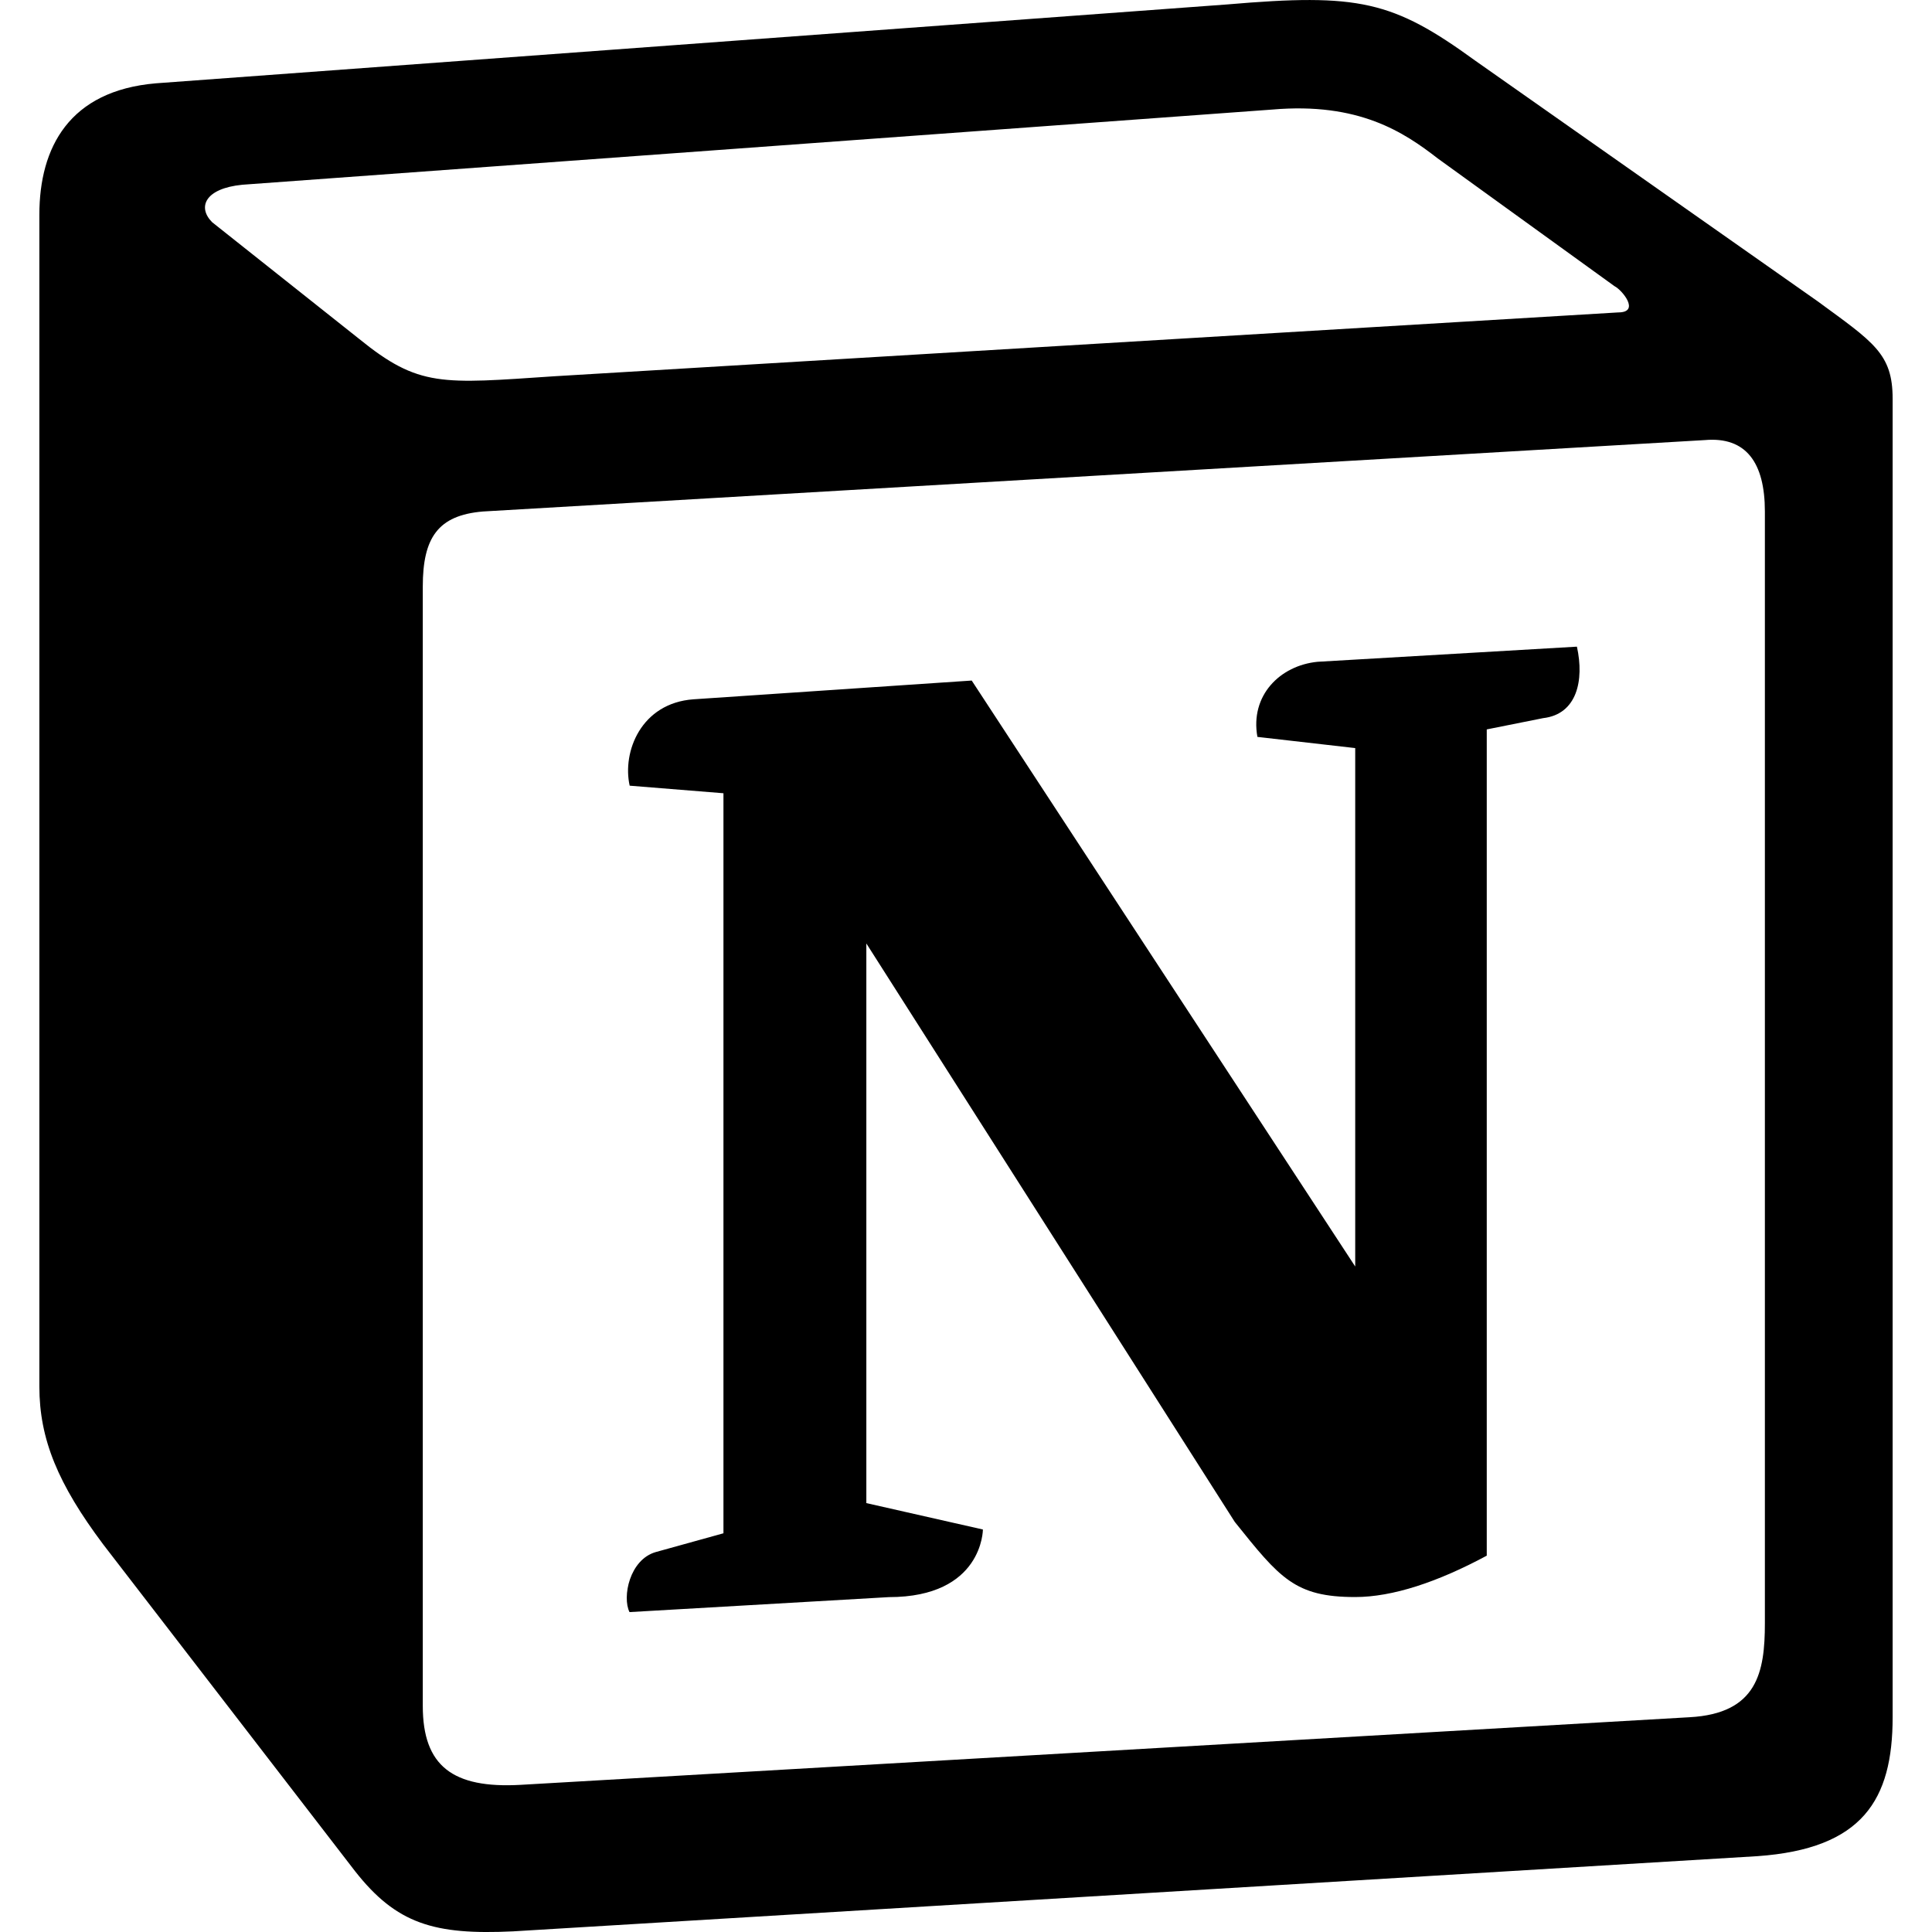
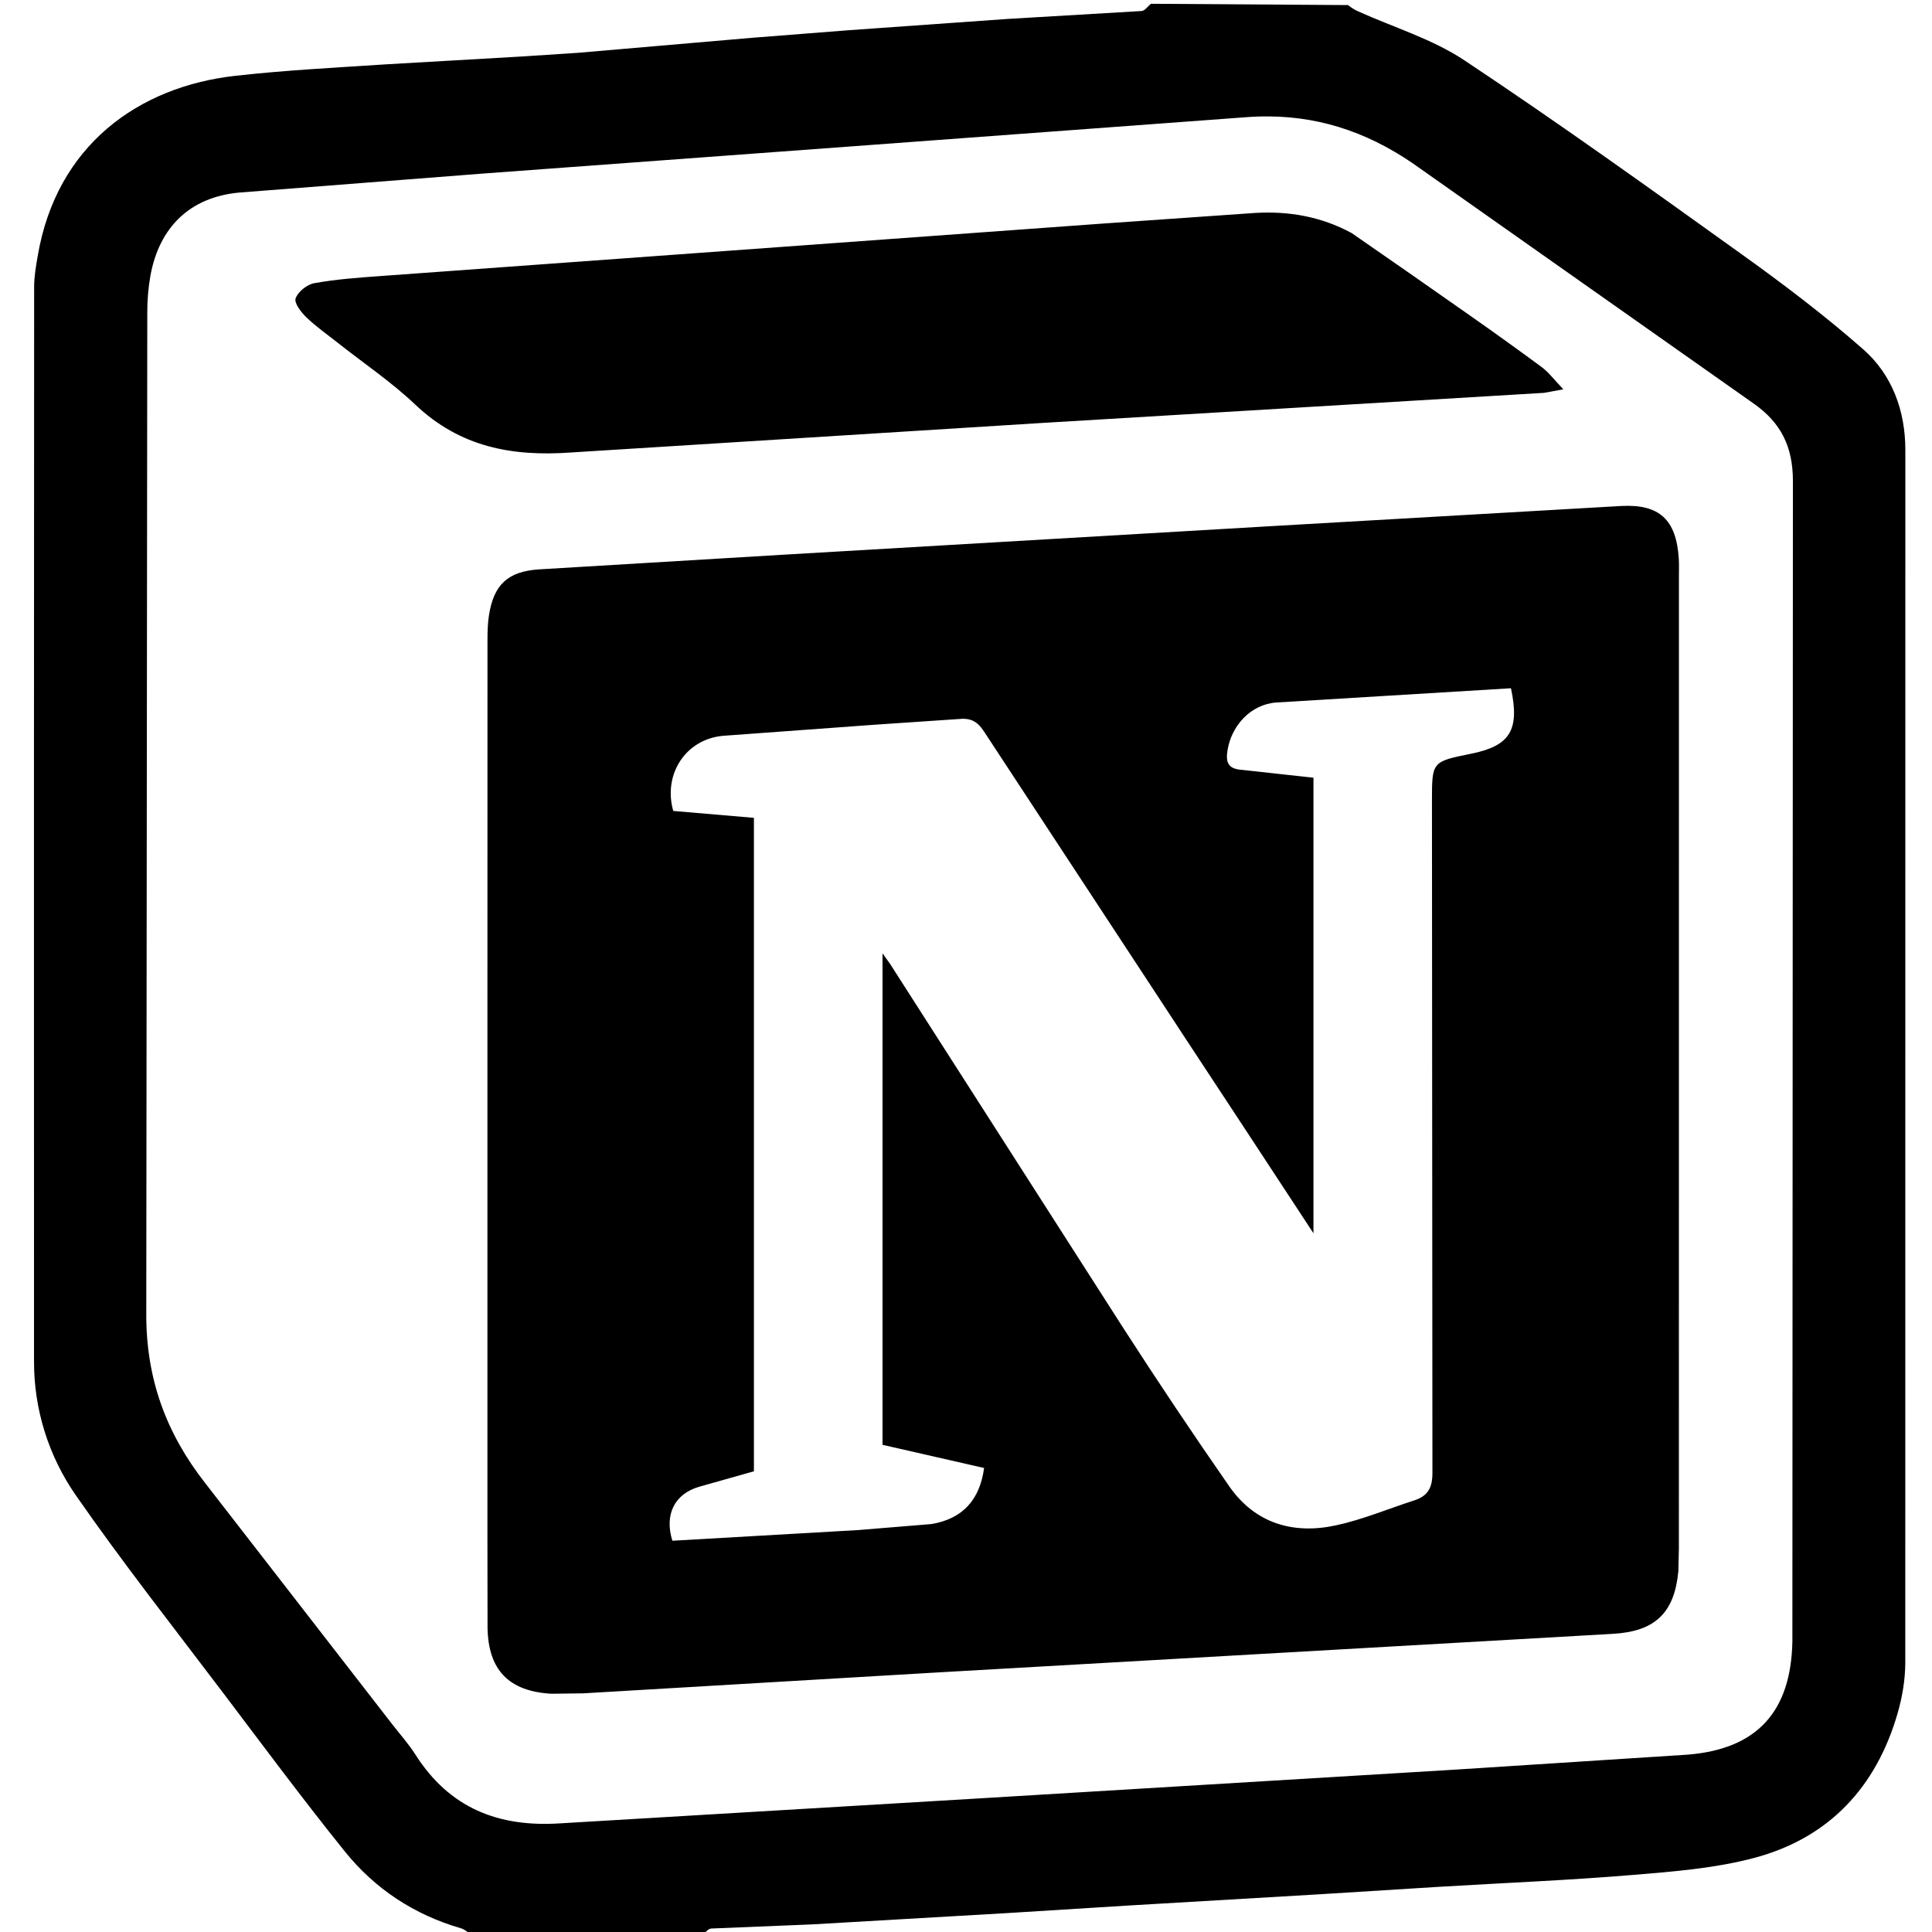
- <svg xmlns="http://www.w3.org/2000/svg" viewBox="0 0 24 24" role="img">
-   <path fill="currentColor" d="M4.459 4.208c.746.606 1.026.56 2.428.466l13.215-.793c.28 0 .047-.28-.046-.326L17.86 1.968c-.42-.326-.981-.7-2.055-.607L3.01 2.295c-.466.046-.56.28-.374.466zm.793 3.08v13.904c0 .747.373 1.027 1.214.98l14.523-.84c.841-.046.935-.56.935-1.167V6.354c0-.606-.233-.933-.748-.887l-15.177.887c-.56.047-.747.327-.747.933zm14.337.745c.093.42 0 .84-.42.888l-.7.14v10.264c-.608.327-1.168.514-1.635.514-.748 0-.935-.234-1.495-.933l-4.577-7.186v6.952L12.21 19s0 .84-1.168.84l-3.222.186c-.093-.186 0-.653.327-.746l.84-.233V9.854L7.822 9.76c-.094-.42.14-1.026.793-1.073l3.456-.233 4.764 7.279v-6.44l-1.215-.139c-.093-.514.28-.887.747-.933zM1.936 1.035l13.31-.98c1.634-.14 2.055-.047 3.082.7l4.249 2.986c.7.513.934.653.934 1.213v16.378c0 1.026-.373 1.634-1.68 1.726l-15.458.934c-.98.047-1.448-.093-1.962-.747l-3.129-4.06c-.56-.747-.793-1.306-.793-1.96V2.667c0-.839.374-1.54 1.447-1.632z" />
+ <svg xmlns="http://www.w3.org/2000/svg" viewBox="0 0 128 128">
+   <path d="M 76.25 0.25 C 76.047 0.418 75.849 0.715 75.633 0.73 L 66.762 1.254 L 56.203 2.004 L 49.828 2.504 L 38.328 3.496 L 34.516 3.746 L 25.645 4.258 C 22.289 4.48 18.926 4.648 15.586 5.023 C 9.152 5.746 3.742 9.645 2.5 16.953 C 2.382 17.633 2.262 18.324 2.262 19.008 A 72122.4 72122.4 0 0 0 2.254 90.219 A 15.47 15.47 0 0 0 5.043 99.094 C 8.137 103.547 11.496 107.812 14.77 112.141 C 17.434 115.664 20.066 119.211 22.836 122.652 C 24.836 125.141 27.437 126.855 30.539 127.754 C 30.758 127.816 30.945 127.973 31.191 128.168 C 36.324 128.25 41.41 128.25 46.5 128.25 C 46.703 128.082 46.902 127.781 47.117 127.77 L 53.805 127.496 L 66.746 126.746 L 74.625 126.254 L 87.441 125.5 L 95.445 125 C 99.676 124.746 103.914 124.574 108.137 124.223 C 110.844 124 113.601 123.785 116.211 123.094 C 121.16 121.781 124.305 118.418 125.723 113.504 C 126.035 112.426 126.227 111.273 126.23 110.152 L 126.234 29.781 C 126.229 27.227 125.367 24.833 123.445 23.145 C 120.859 20.872 118.094 18.78 115.289 16.773 C 109.254 12.444 103.215 8.114 97.031 4.004 C 94.898 2.582 92.332 1.816 89.965 0.746 C 89.754 0.652 89.555 0.527 89.309 0.336 L 76.25 0.25 z M 84.094 7.713 C 87.78 7.748 91.048 8.951 94.148 11.207 L 116.172 26.727 C 118 28.004 118.789 29.602 118.785 31.887 L 118.75 107.75 L 118.75 108.75 C 118.66 113.383 116.43 115.879 111.812 116.25 L 96.23 117.254 L 64.934 119.145 L 37.125 120.801 C 33.02 121.074 29.789 119.793 27.535 116.266 C 27.07 115.531 26.477 114.875 25.945 114.184 L 13.594 98.258 C 10.996 94.938 9.668 91.328 9.691 86.988 L 9.758 20.746 A 13.868 13.868 0 0 1 9.965 18.266 C 10.551 15.058 12.578 13.058 15.848 12.758 L 32.035 11.496 L 57.824 9.594 L 82.488 7.77 C 83.033 7.727 83.567 7.708 84.094 7.713 z M 83.195 14.105 L 73.105 14.809 L 25.154 18.293 C 23.705 18.398 22.248 18.504 20.818 18.762 C 20.342 18.848 19.734 19.333 19.586 19.77 C 19.476 20.08 19.959 20.699 20.314 21.039 C 20.971 21.668 21.728 22.195 22.443 22.762 C 24.143 24.102 25.953 25.325 27.512 26.805 C 30.469 29.613 33.91 30.262 37.852 29.977 L 68.887 28.031 L 102.297 26.027 L 103.576 25.793 C 102.963 25.156 102.609 24.668 102.145 24.324 A 233.798 233.798 0 0 0 97.186 20.762 A 1122.8 1122.8 0 0 0 89.551 15.441 C 87.508 14.335 85.382 13.985 83.195 14.105 z M 107.402 33.523 L 84.332 34.852 L 51.914 36.75 L 35.707 37.723 C 33.641 37.856 32.707 38.746 32.395 40.766 C 32.313 41.297 32.297 41.843 32.297 42.383 L 32.293 68 L 32.293 101.613 L 32.301 107.863 C 32.355 110.66 33.726 112.055 36.527 112.215 L 38.648 112.188 L 62.09 110.805 L 106.855 108.246 C 109.645 108.09 110.934 106.867 111.195 104.102 L 111.23 102.602 L 111.234 38.125 C 111.234 37.75 111.247 37.375 111.223 37 C 111.056 34.437 109.953 33.387 107.402 33.523 z M 100.105 45.598 C 100.699 48.379 100.047 49.417 97.445 49.941 C 94.872 50.46 94.871 50.462 94.871 53.062 L 94.902 97.562 C 94.906 98.575 94.598 99.113 93.695 99.406 C 91.961 99.965 90.262 100.684 88.492 101.062 C 85.664 101.672 83.148 100.923 81.441 98.473 A 361.224 361.224 0 0 1 74.438 88.012 L 58.969 63.859 L 58.469 63.16 L 58.469 95.723 L 65.199 97.258 C 64.918 99.348 63.793 100.629 61.703 100.973 L 56.855 101.371 L 44.547 102.078 C 44.004 100.34 44.695 98.98 46.309 98.504 L 49.949 97.477 L 49.949 54.184 L 44.605 53.727 C 43.918 51.309 45.418 48.977 47.898 48.75 L 57.988 48.012 L 63.473 47.641 C 64.301 47.551 64.742 47.777 65.191 48.461 L 78.059 68.066 L 78.059 68.07 A 7434.52 7434.52 0 0 1 87.02 81.707 L 87.02 51.527 L 82.312 51.008 C 81.364 50.953 81.198 50.516 81.324 49.723 C 81.581 48.078 82.863 46.664 84.555 46.543 L 100.105 45.598 z " />
</svg>
